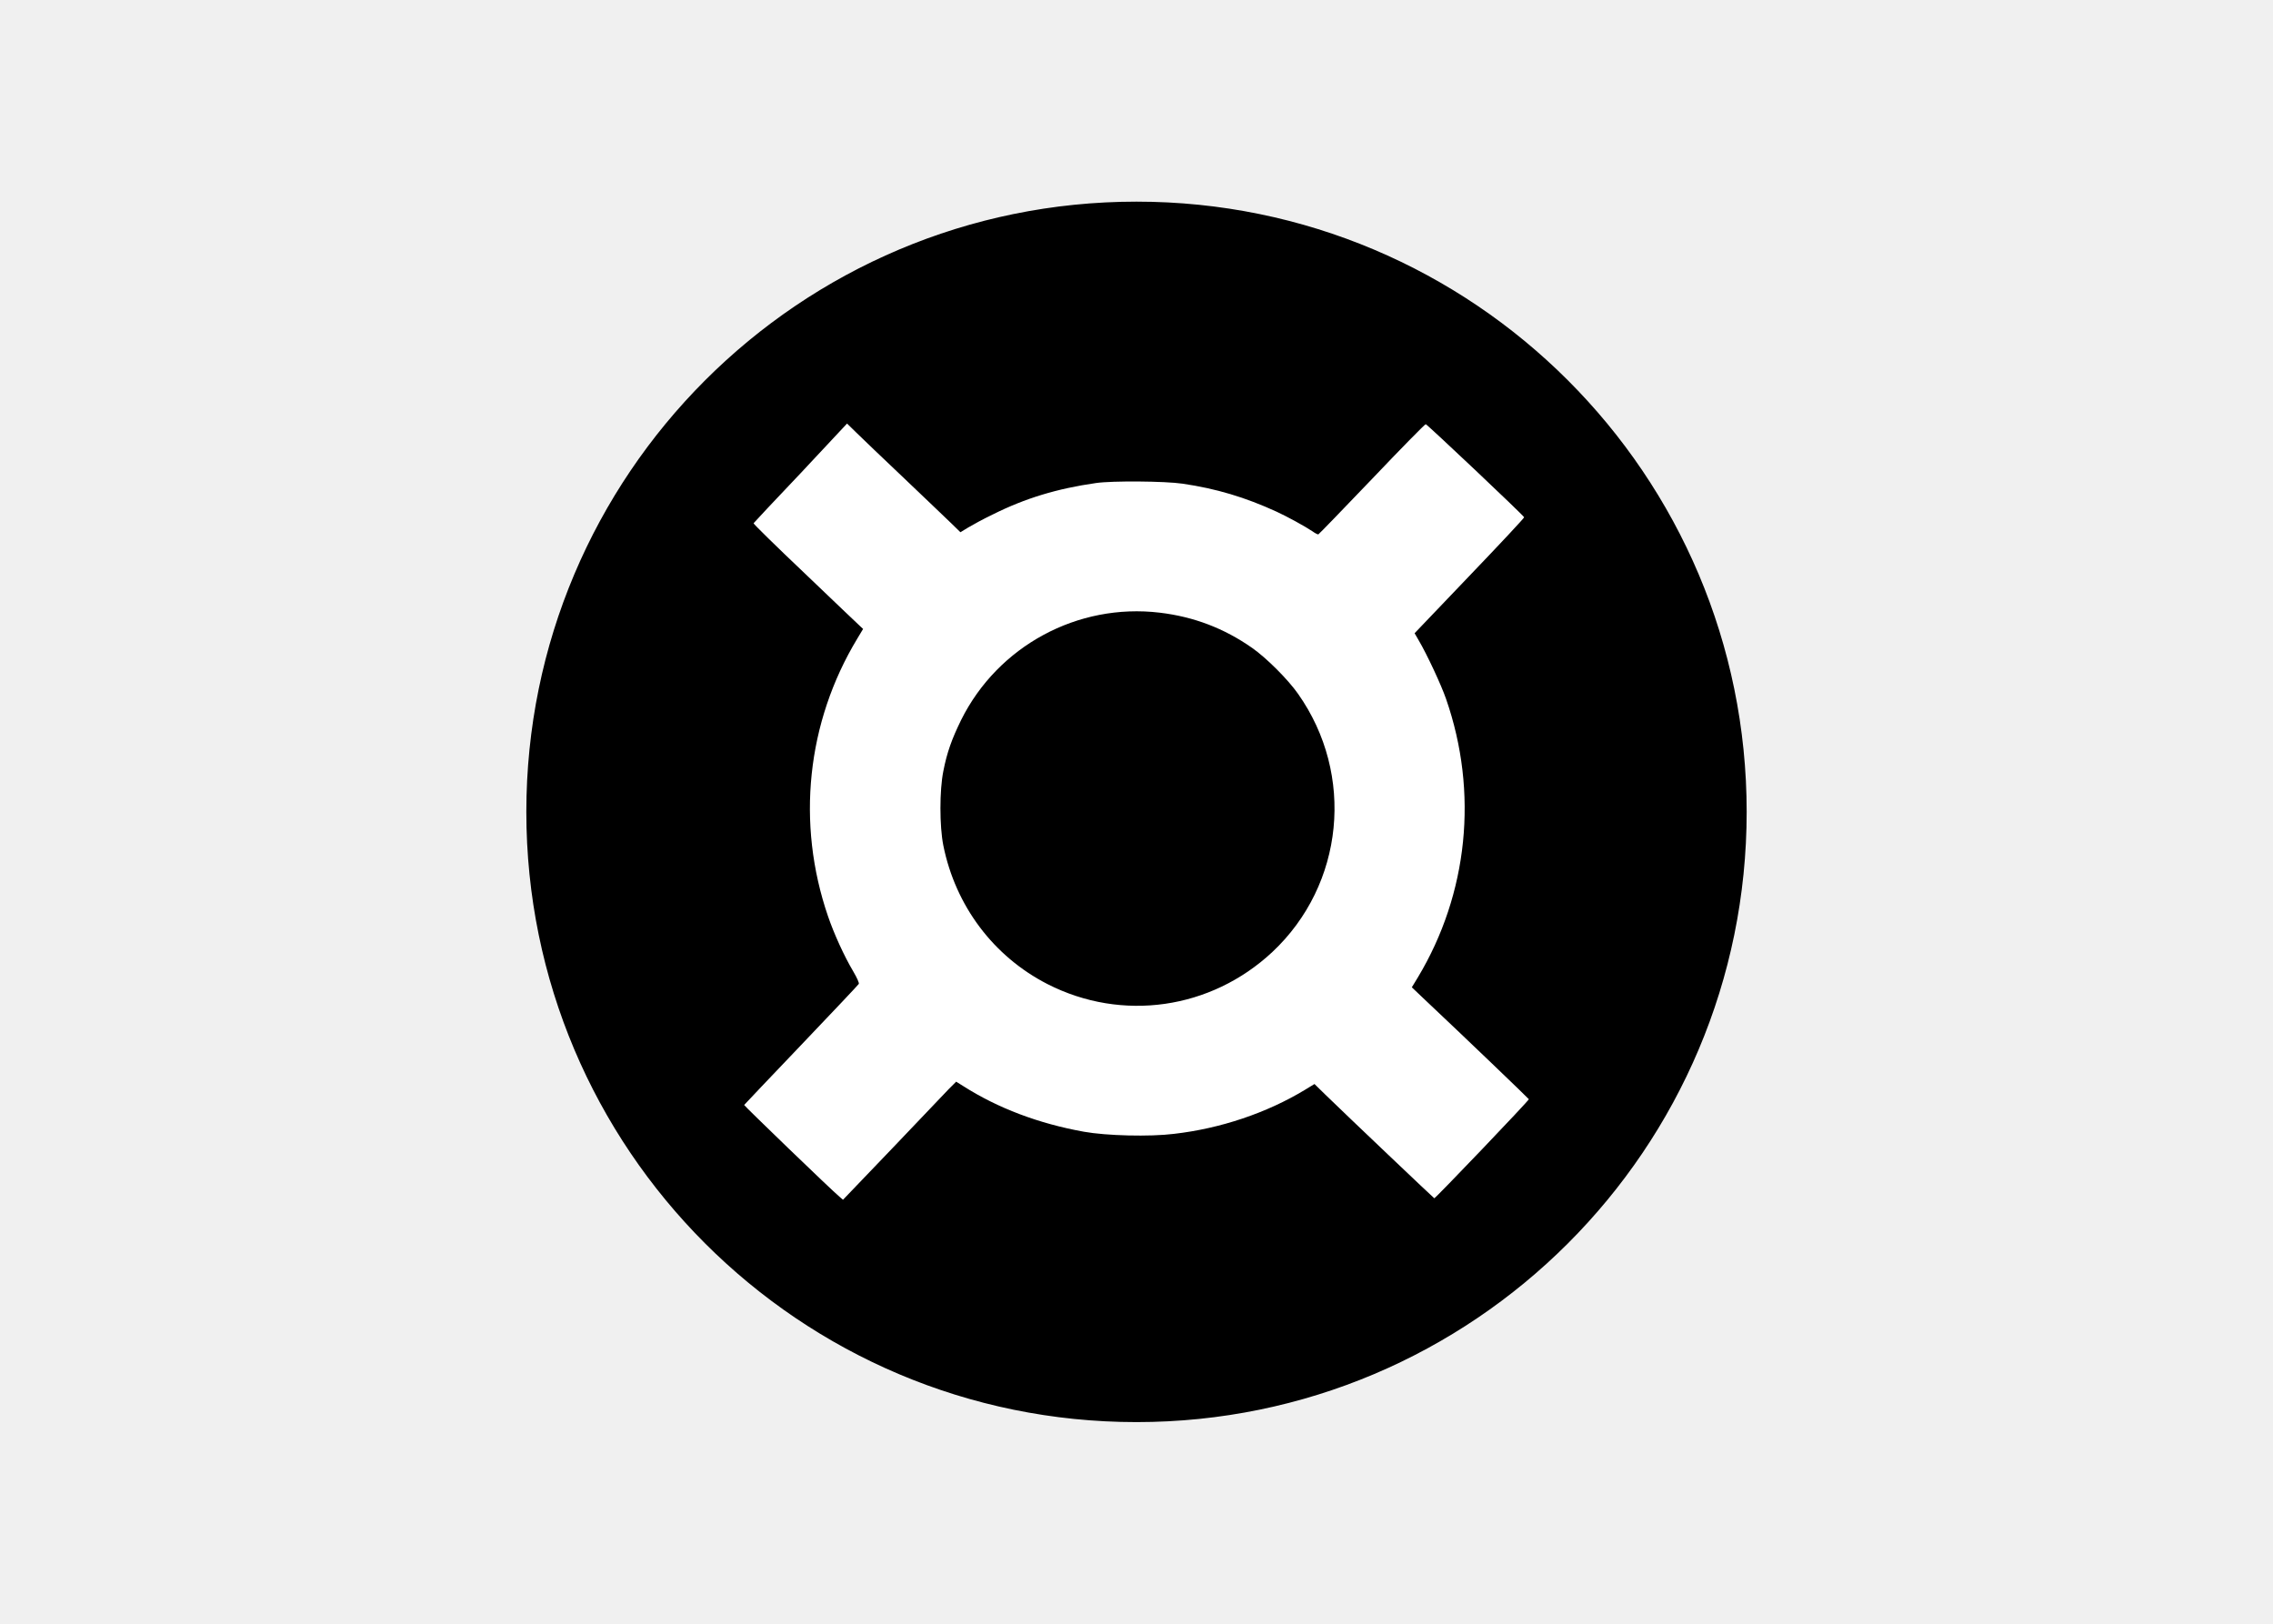
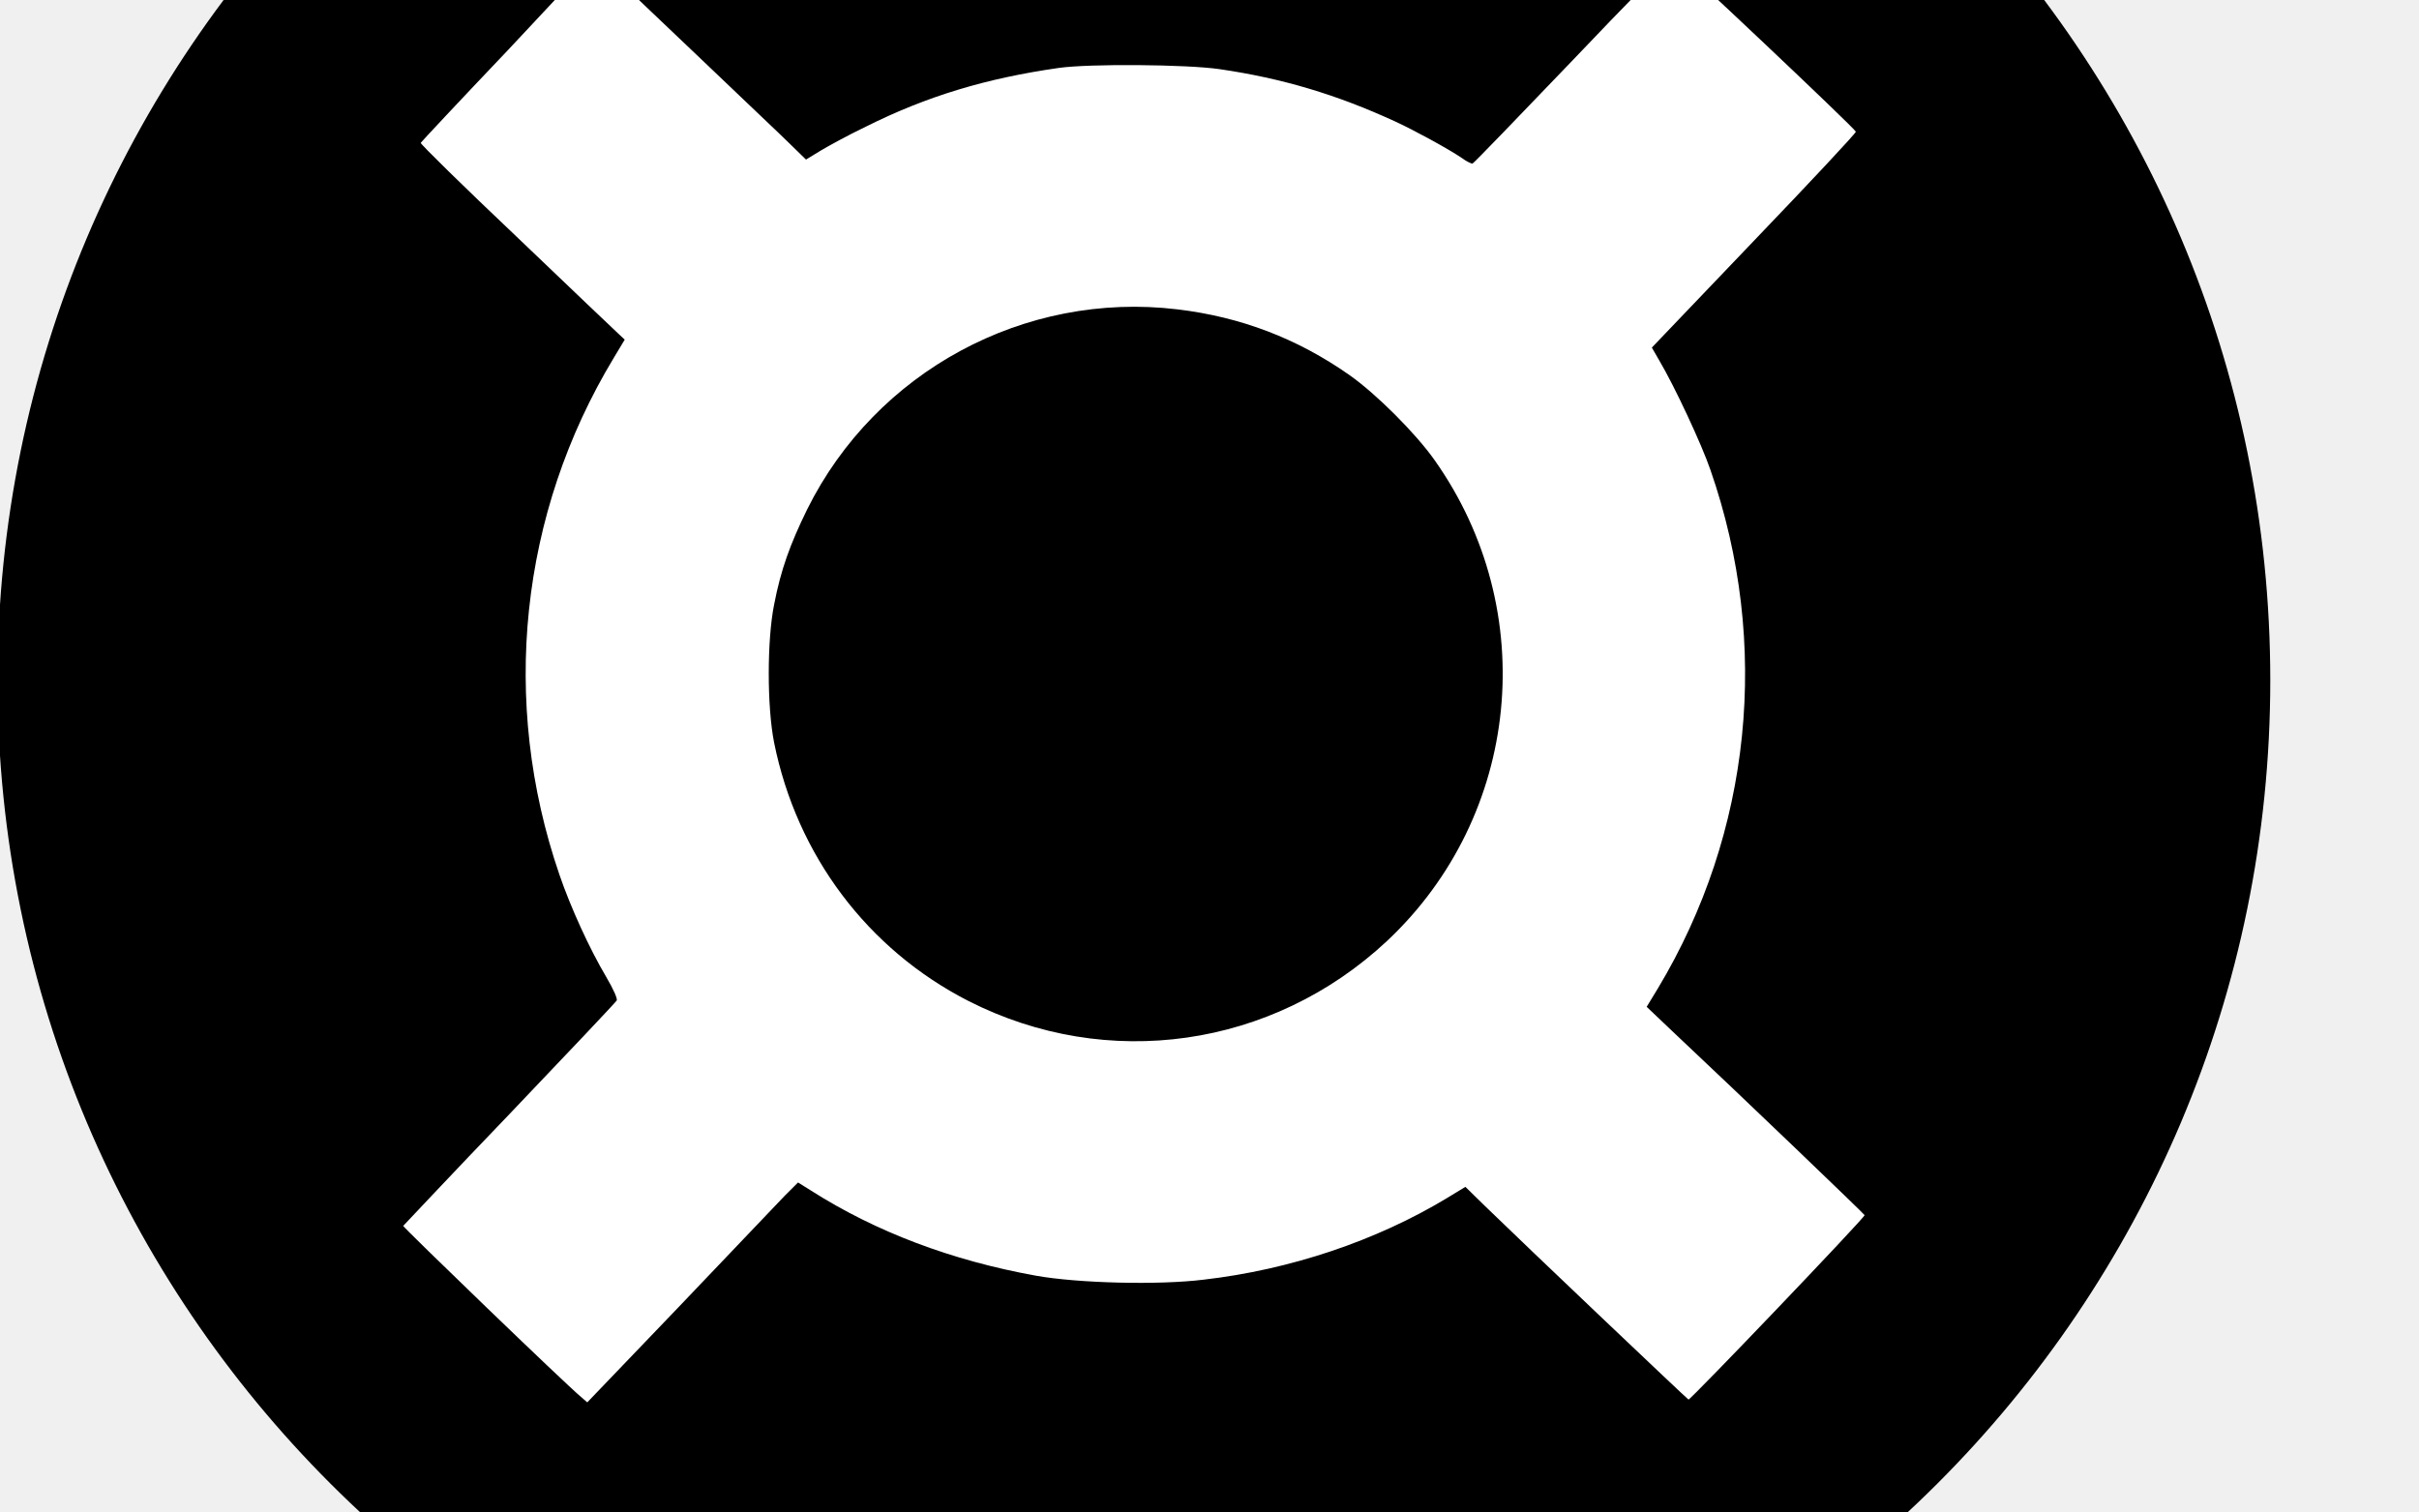
- <svg xmlns="http://www.w3.org/2000/svg" clip-rule="evenodd" fill-rule="evenodd" stroke-miterlimit="11.339" viewBox="0 0 560 400">
+ <svg xmlns="http://www.w3.org/2000/svg" clip-rule="evenodd" fill-rule="evenodd" stroke-miterlimit="11.339" viewBox="130 110 320 200">
  <g transform="matrix(.527056 0 0 .527056 285.534 9.78566)">
    <circle cx="-10.5" cy="360.9" r="284.6" stroke="#000" stroke-width="1.24" />
    <path d="m-167.5 202.6c-12 12.6-21.9 23.2-22 23.4-.1.3 10.7 10.9 24 23.5 13.3 12.7 24.9 23.8 25.7 24.5l1.5 1.4-2.7 4.5c-23.7 39.2-28.6 86.4-13.7 129.8 2.8 8.2 7.6 18.7 11.7 25.6 2 3.4 2.9 5.6 2.7 6s-12.3 13.2-26.9 28.5c-14.6 15.2-26.5 27.9-26.7 28.1-.1.3 40.8 39.8 44.7 43l1.5 1.3 23.1-24.1c12.7-13.3 24.6-25.8 26.4-27.7l3.4-3.4 3.2 2c16.3 10.4 35.4 17.6 56.5 21.4 10.6 1.9 30.8 2.4 42.1 1 21.8-2.5 43.4-9.8 61.1-20.5l4.6-2.8 4.9 4.8c10.7 10.4 50.7 48.4 51.1 48.6s44.3-45.7 44.2-46.3c-.1-.3-30.2-29.2-48.6-46.5l-6.1-5.8 2.8-4.6c23.5-39.1 28.4-86.5 13.2-130.2-2.2-6.4-8.9-20.8-12.8-27.4l-1.9-3.3 25.7-26.9c14.1-14.7 25.6-27 25.5-27.3-.4-1-45.4-43.5-46-43.5-.4 0-11.7 11.5-25.2 25.7-13.5 14.1-24.7 25.7-25 25.8-.2.1-1.5-.5-2.7-1.4-3.4-2.3-12-7-16.8-9.2-14.6-6.7-28.2-10.8-44-13.1-8.2-1.2-32.8-1.4-40.4-.3-18.2 2.6-33.1 7.1-48.3 14.7-4.4 2.1-9.5 4.9-11.5 6.1l-3.6 2.2-4.1-4c-2.2-2.2-12.2-11.6-22.1-21.1-9.9-9.4-20-19-22.4-21.4l-4.4-4.3zm167.9 65.2c15.9 1.9 30.1 7.3 43.2 16.5 6.7 4.7 16.7 14.7 21.4 21.4 26.7 37.8 21.6 89.2-12 120.7-28.7 26.8-70.2 32.8-105.1 15-25.2-12.9-43-36.5-48.7-64.8-1.8-9-1.8-25.8 0-34.7 1.7-8.8 4-15.1 8.3-23.9 17.2-34.6 54.5-54.8 92.9-50.2z" fill="#fff" fill-rule="nonzero" />
  </g>
</svg>
